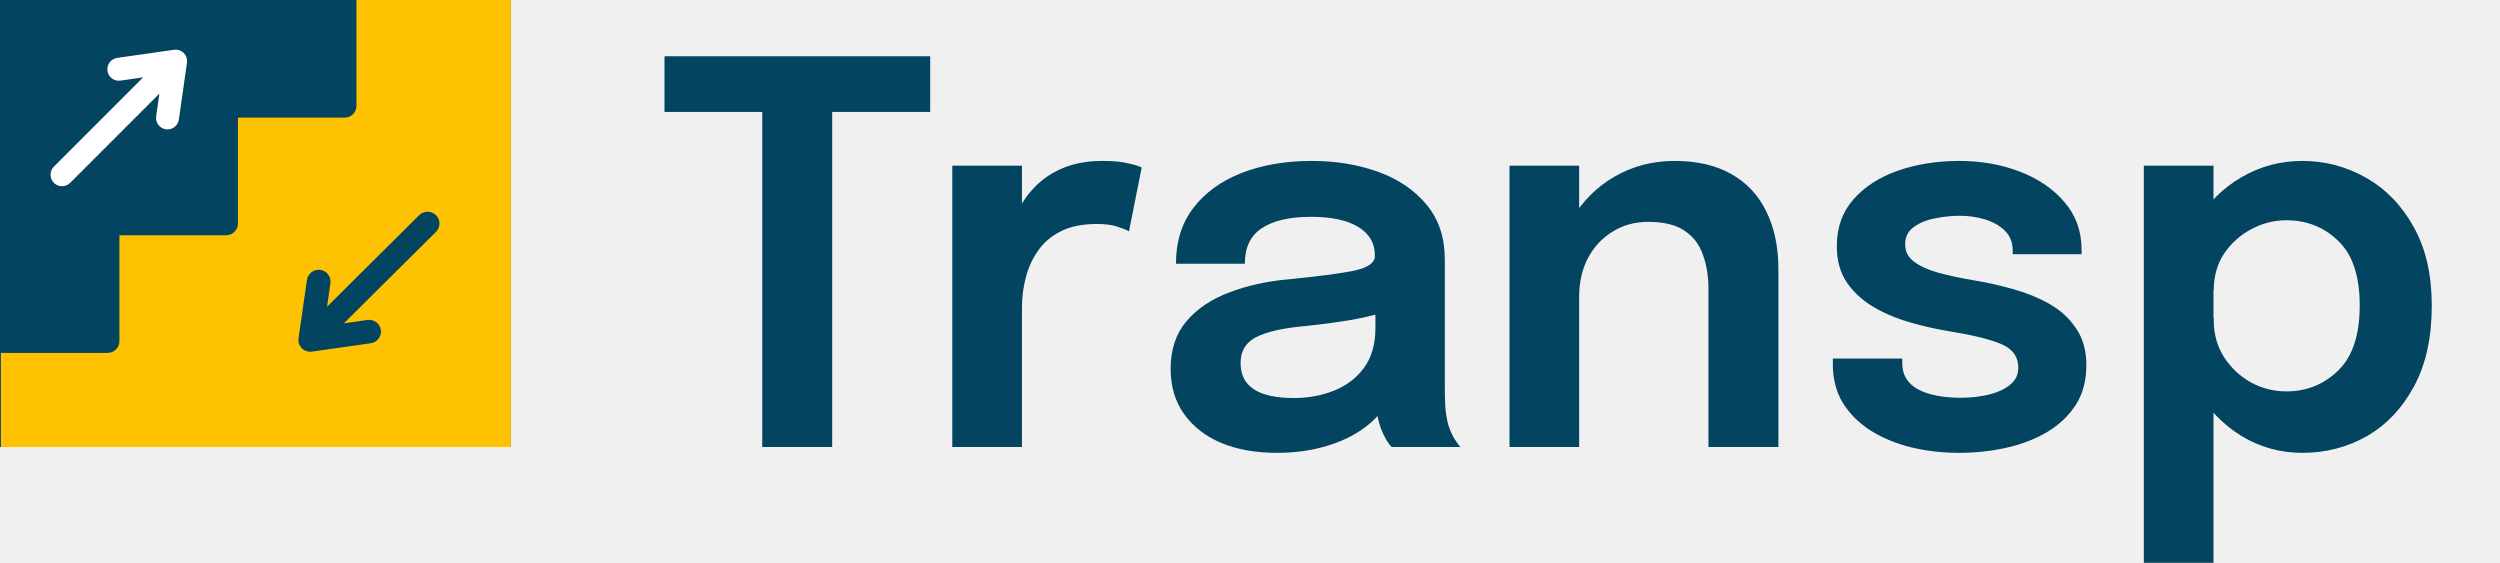
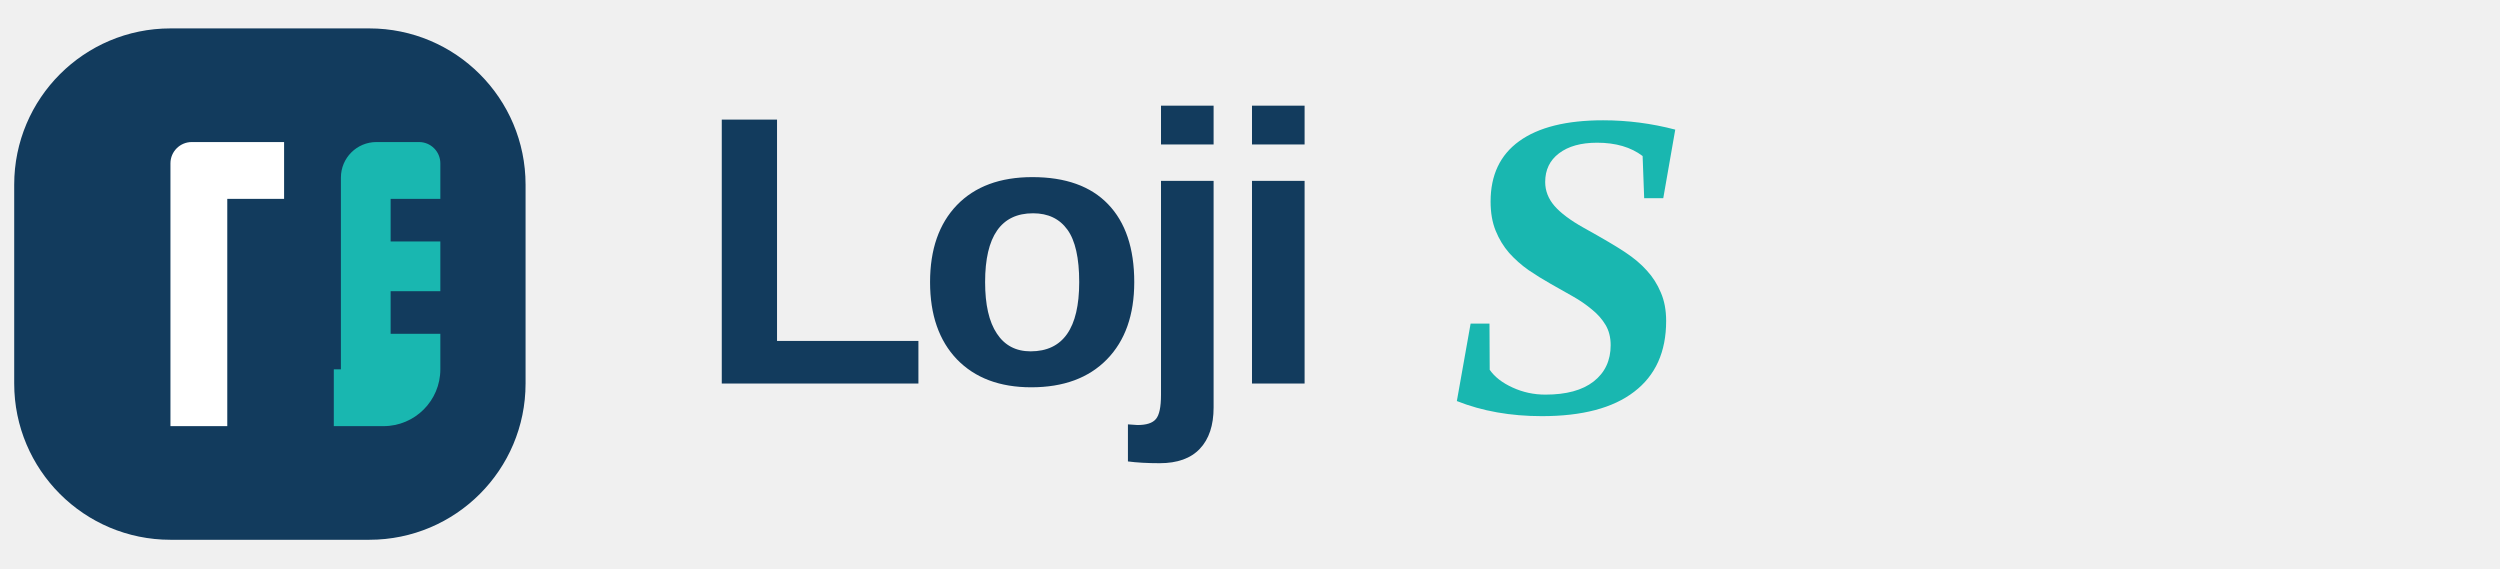
- <svg xmlns="http://www.w3.org/2000/svg" width="151" height="34" viewBox="0 0 151 34" fill="none">
-   <path d="M56.184 6.76H48.712L50.264 4.664V27H46.04V4.664L47.672 6.76H40.136V3.4H56.184V6.76ZM57.518 27V10.008H61.726V15.656L60.75 15.112C60.857 14.376 61.054 13.683 61.342 13.032C61.63 12.371 62.014 11.795 62.494 11.304C62.974 10.803 63.556 10.413 64.238 10.136C64.921 9.859 65.7 9.72 66.574 9.72C67.268 9.72 67.812 9.773 68.206 9.88C68.612 9.976 68.862 10.056 68.958 10.12L68.19 13.976C68.084 13.901 67.865 13.811 67.534 13.704C67.214 13.587 66.782 13.528 66.238 13.528C65.374 13.528 64.649 13.677 64.062 13.976C63.486 14.264 63.028 14.659 62.686 15.16C62.345 15.651 62.1 16.195 61.95 16.792C61.801 17.379 61.726 17.965 61.726 18.552V27H57.518ZM77.124 27.352C75.854 27.352 74.74 27.155 73.779 26.76C72.82 26.355 72.067 25.773 71.523 25.016C70.98 24.259 70.707 23.347 70.707 22.28C70.707 21.117 71.022 20.163 71.651 19.416C72.291 18.659 73.15 18.077 74.228 17.672C75.305 17.256 76.499 16.989 77.811 16.872C79.753 16.68 81.108 16.499 81.876 16.328C82.654 16.147 83.043 15.859 83.043 15.464C83.043 15.453 83.043 15.448 83.043 15.448C83.043 15.437 83.043 15.432 83.043 15.432C83.043 14.685 82.707 14.109 82.035 13.704C81.364 13.299 80.414 13.096 79.188 13.096C77.897 13.096 76.905 13.325 76.212 13.784C75.529 14.232 75.188 14.947 75.188 15.928H71.028C71.028 14.595 71.379 13.469 72.084 12.552C72.798 11.624 73.774 10.92 75.011 10.44C76.249 9.96 77.651 9.72 79.219 9.72C80.681 9.72 82.019 9.939 83.236 10.376C84.451 10.813 85.427 11.475 86.163 12.36C86.9 13.245 87.267 14.349 87.267 15.672C87.267 15.896 87.267 16.12 87.267 16.344C87.267 16.568 87.267 16.792 87.267 17.016V23.416C87.267 23.821 87.278 24.221 87.299 24.616C87.332 25 87.39 25.347 87.475 25.656C87.582 25.997 87.71 26.285 87.859 26.52C88.009 26.755 88.126 26.915 88.212 27H84.052C83.977 26.925 83.87 26.781 83.731 26.568C83.603 26.344 83.486 26.088 83.379 25.8C83.273 25.48 83.193 25.139 83.139 24.776C83.086 24.403 83.059 23.992 83.059 23.544L83.891 24.12C83.572 24.771 83.081 25.341 82.419 25.832C81.769 26.312 80.99 26.685 80.084 26.952C79.177 27.219 78.19 27.352 77.124 27.352ZM78.147 24.04C79.022 24.04 79.833 23.891 80.579 23.592C81.326 23.293 81.929 22.835 82.388 22.216C82.846 21.587 83.076 20.781 83.076 19.8V17.528L84.1 18.68C83.417 18.936 82.596 19.149 81.635 19.32C80.675 19.48 79.705 19.608 78.724 19.704C77.465 19.821 76.516 20.04 75.876 20.36C75.246 20.68 74.931 21.203 74.931 21.928C74.931 22.632 75.198 23.16 75.731 23.512C76.265 23.864 77.07 24.04 78.147 24.04ZM103.191 27V19.464C103.191 19.037 103.191 18.664 103.191 18.344C103.191 18.013 103.191 17.715 103.191 17.448C103.191 16.68 103.079 15.992 102.855 15.384C102.641 14.765 102.268 14.28 101.735 13.928C101.212 13.576 100.487 13.4 99.558 13.4C98.748 13.4 98.028 13.597 97.398 13.992C96.769 14.376 96.273 14.909 95.91 15.592C95.558 16.264 95.382 17.043 95.382 17.928L93.959 17.048C93.959 15.629 94.278 14.371 94.918 13.272C95.569 12.163 96.439 11.293 97.526 10.664C98.615 10.035 99.82 9.72 101.143 9.72C102.508 9.72 103.655 9.987 104.583 10.52C105.521 11.053 106.225 11.811 106.694 12.792C107.175 13.773 107.415 14.925 107.415 16.248C107.415 16.76 107.415 17.336 107.415 17.976C107.415 18.616 107.415 19.245 107.415 19.864V27H103.191ZM91.174 27V10.008H95.382V27H91.174ZM118.32 27.352C117.306 27.352 116.341 27.24 115.424 27.016C114.517 26.792 113.706 26.456 112.992 26.008C112.288 25.56 111.728 25.005 111.312 24.344C110.906 23.672 110.704 22.899 110.704 22.024C110.704 21.96 110.704 21.896 110.704 21.832C110.704 21.768 110.704 21.709 110.704 21.656H114.896C114.896 21.709 114.896 21.757 114.896 21.8C114.896 21.832 114.896 21.88 114.896 21.944C114.896 22.637 115.21 23.16 115.84 23.512C116.48 23.853 117.349 24.024 118.448 24.024C119.045 24.024 119.605 23.96 120.128 23.832C120.661 23.704 121.088 23.507 121.408 23.24C121.738 22.973 121.904 22.632 121.904 22.216C121.904 21.544 121.557 21.064 120.864 20.776C120.181 20.488 119.104 20.227 117.632 19.992C116.821 19.853 116.021 19.667 115.232 19.432C114.442 19.197 113.722 18.883 113.072 18.488C112.432 18.093 111.914 17.603 111.52 17.016C111.136 16.429 110.944 15.715 110.944 14.872C110.944 13.752 111.274 12.813 111.936 12.056C112.608 11.288 113.504 10.707 114.624 10.312C115.754 9.917 116.997 9.72 118.352 9.72C119.653 9.72 120.864 9.933 121.984 10.36C123.104 10.787 124.005 11.4 124.688 12.2C125.381 13 125.728 13.965 125.728 15.096C125.728 15.139 125.728 15.187 125.728 15.24C125.728 15.283 125.728 15.32 125.728 15.352H121.568C121.568 15.32 121.568 15.288 121.568 15.256C121.568 15.224 121.568 15.187 121.568 15.144C121.568 14.653 121.413 14.253 121.104 13.944C120.794 13.635 120.394 13.405 119.904 13.256C119.413 13.107 118.896 13.032 118.352 13.032C117.872 13.032 117.376 13.085 116.864 13.192C116.352 13.288 115.925 13.464 115.584 13.72C115.242 13.965 115.072 14.312 115.072 14.76C115.072 15.187 115.248 15.533 115.6 15.8C115.952 16.067 116.442 16.291 117.072 16.472C117.701 16.643 118.426 16.797 119.248 16.936C120.026 17.064 120.81 17.24 121.6 17.464C122.4 17.688 123.13 17.987 123.792 18.36C124.453 18.733 124.986 19.224 125.392 19.832C125.808 20.429 126.016 21.171 126.016 22.056C126.016 22.995 125.802 23.795 125.376 24.456C124.949 25.117 124.368 25.667 123.632 26.104C122.906 26.531 122.085 26.845 121.168 27.048C120.25 27.251 119.301 27.352 118.32 27.352ZM129.487 33.992V10.008H133.695V33.992H129.487ZM139.055 27.352C137.732 27.352 136.506 27.011 135.375 26.328C134.255 25.635 133.348 24.691 132.655 23.496C131.972 22.301 131.631 20.957 131.631 19.464C131.631 19.421 131.631 19.384 131.631 19.352C131.631 19.309 131.631 19.272 131.631 19.24L133.711 19.192C133.711 19.213 133.711 19.24 133.711 19.272C133.711 19.304 133.711 19.331 133.711 19.352C133.711 20.184 133.919 20.925 134.335 21.576C134.751 22.216 135.29 22.723 135.951 23.096C136.623 23.459 137.338 23.64 138.095 23.64C139.322 23.64 140.367 23.219 141.231 22.376C142.095 21.533 142.527 20.227 142.527 18.456C142.527 16.675 142.095 15.373 141.231 14.552C140.378 13.72 139.332 13.304 138.095 13.304C137.348 13.304 136.639 13.485 135.967 13.848C135.306 14.2 134.762 14.691 134.335 15.32C133.919 15.949 133.711 16.685 133.711 17.528L131.631 17.432C131.631 15.928 131.972 14.595 132.655 13.432C133.348 12.269 134.255 11.363 135.375 10.712C136.506 10.051 137.732 9.72 139.055 9.72C140.431 9.72 141.711 10.056 142.895 10.728C144.09 11.4 145.05 12.387 145.775 13.688C146.511 14.989 146.879 16.579 146.879 18.456C146.879 20.387 146.522 22.013 145.807 23.336C145.092 24.659 144.143 25.661 142.959 26.344C141.775 27.016 140.474 27.352 139.055 27.352Z" fill="#034460" />
-   <g clip-path="url(#clip0_164_1253)">
-     <rect width="30.857" height="27" fill="#034460" />
-     <path d="M21.531 0V6.395C21.531 6.583 21.455 6.764 21.321 6.897C21.187 7.03 21.005 7.105 20.815 7.105H14.372V13.5C14.372 13.688 14.296 13.869 14.162 14.002C14.028 14.136 13.846 14.21 13.656 14.21H7.213V20.605C7.213 20.794 7.137 20.974 7.003 21.108C6.869 21.241 6.687 21.316 6.497 21.316H0.053V27H31.553V0H21.531ZM26.334 14.005L20.765 19.532L22.182 19.326C22.276 19.311 22.372 19.315 22.464 19.338C22.557 19.36 22.644 19.401 22.72 19.456C22.797 19.513 22.861 19.583 22.91 19.664C22.958 19.745 22.99 19.835 23.004 19.928C23.017 20.022 23.011 20.117 22.987 20.208C22.963 20.3 22.921 20.385 22.863 20.46C22.805 20.535 22.733 20.598 22.651 20.645C22.568 20.691 22.477 20.722 22.383 20.733L18.839 21.238C18.806 21.244 18.772 21.246 18.739 21.245C18.549 21.245 18.366 21.171 18.23 21.039C18.154 20.959 18.096 20.864 18.061 20.759C18.026 20.655 18.016 20.544 18.03 20.435L18.538 16.918C18.55 16.824 18.58 16.734 18.628 16.652C18.675 16.57 18.738 16.498 18.813 16.441C18.889 16.384 18.975 16.342 19.067 16.318C19.159 16.294 19.255 16.288 19.349 16.301C19.443 16.315 19.534 16.346 19.615 16.395C19.697 16.443 19.768 16.507 19.825 16.583C19.881 16.659 19.922 16.745 19.944 16.837C19.967 16.928 19.971 17.023 19.956 17.117L19.755 18.523L25.318 12.995C25.453 12.862 25.636 12.787 25.826 12.787C26.017 12.787 26.2 12.862 26.334 12.995C26.469 13.129 26.545 13.311 26.545 13.5C26.545 13.689 26.469 13.871 26.334 14.005Z" fill="#FEC201" />
-     <path d="M3.746 11.247C3.837 11.247 3.928 11.229 4.012 11.194C4.096 11.16 4.172 11.108 4.236 11.044L9.627 5.653L9.432 7.025C9.406 7.207 9.453 7.392 9.563 7.539C9.674 7.686 9.838 7.783 10.02 7.809C10.052 7.814 10.085 7.817 10.119 7.817C10.285 7.817 10.446 7.756 10.572 7.647C10.698 7.538 10.78 7.387 10.803 7.222L11.293 3.792C11.309 3.685 11.299 3.576 11.265 3.474C11.231 3.372 11.174 3.279 11.098 3.203C11.021 3.127 10.929 3.07 10.827 3.036C10.725 3.002 10.616 2.992 10.509 3.007L7.079 3.497C6.989 3.51 6.902 3.54 6.824 3.587C6.745 3.633 6.677 3.694 6.622 3.767C6.568 3.84 6.528 3.923 6.505 4.011C6.483 4.099 6.478 4.191 6.491 4.281C6.504 4.371 6.534 4.458 6.58 4.536C6.627 4.615 6.688 4.683 6.761 4.738C6.834 4.792 6.917 4.832 7.005 4.855C7.093 4.877 7.185 4.882 7.275 4.869L8.647 4.673L3.256 10.064C3.159 10.161 3.094 10.284 3.067 10.419C3.04 10.553 3.054 10.693 3.106 10.819C3.159 10.946 3.247 11.054 3.361 11.13C3.475 11.206 3.609 11.247 3.746 11.247Z" fill="white" />
-   </g>
-   <defs>
-     <clipPath id="clip0_164_1253">
-       <rect width="30.857" height="27" fill="white" />
-     </clipPath>
-   </defs>
+ <svg xmlns="http://www.w3.org/2000/svg" width="176" height="40" viewBox="0 0 176 40" fill="none">
+   <rect x="1" y="2" width="36" height="36" rx="11" fill="#123B5D" />
+   <path d="M12 11.5C12 10.672 12.672 10 13.5 10H20V14H16V30H12V11.5Z" fill="white" />
+   <path d="M24 12.5C24 11.119 25.119 10 26.5 10H29.5C30.328 10 31 10.672 31 11.5V14H27.5V17H31V20.5H27.5V23.5H31V26C31 28.209 29.209 30 27 30H23.5V26H24V12.5Z" fill="#19B7B0" />
+   <text x="49" y="27" fill="#123B5D" font-family="Manrope, Arial, sans-serif" font-size="27" font-weight="800" letter-spacing="-0.04em">Loji</text>
+   <text x="102" y="29" fill="#19B7B0" font-family="Georgia, Times New Roman, serif" font-size="31" font-style="italic" font-weight="700">S</text>
</svg>
